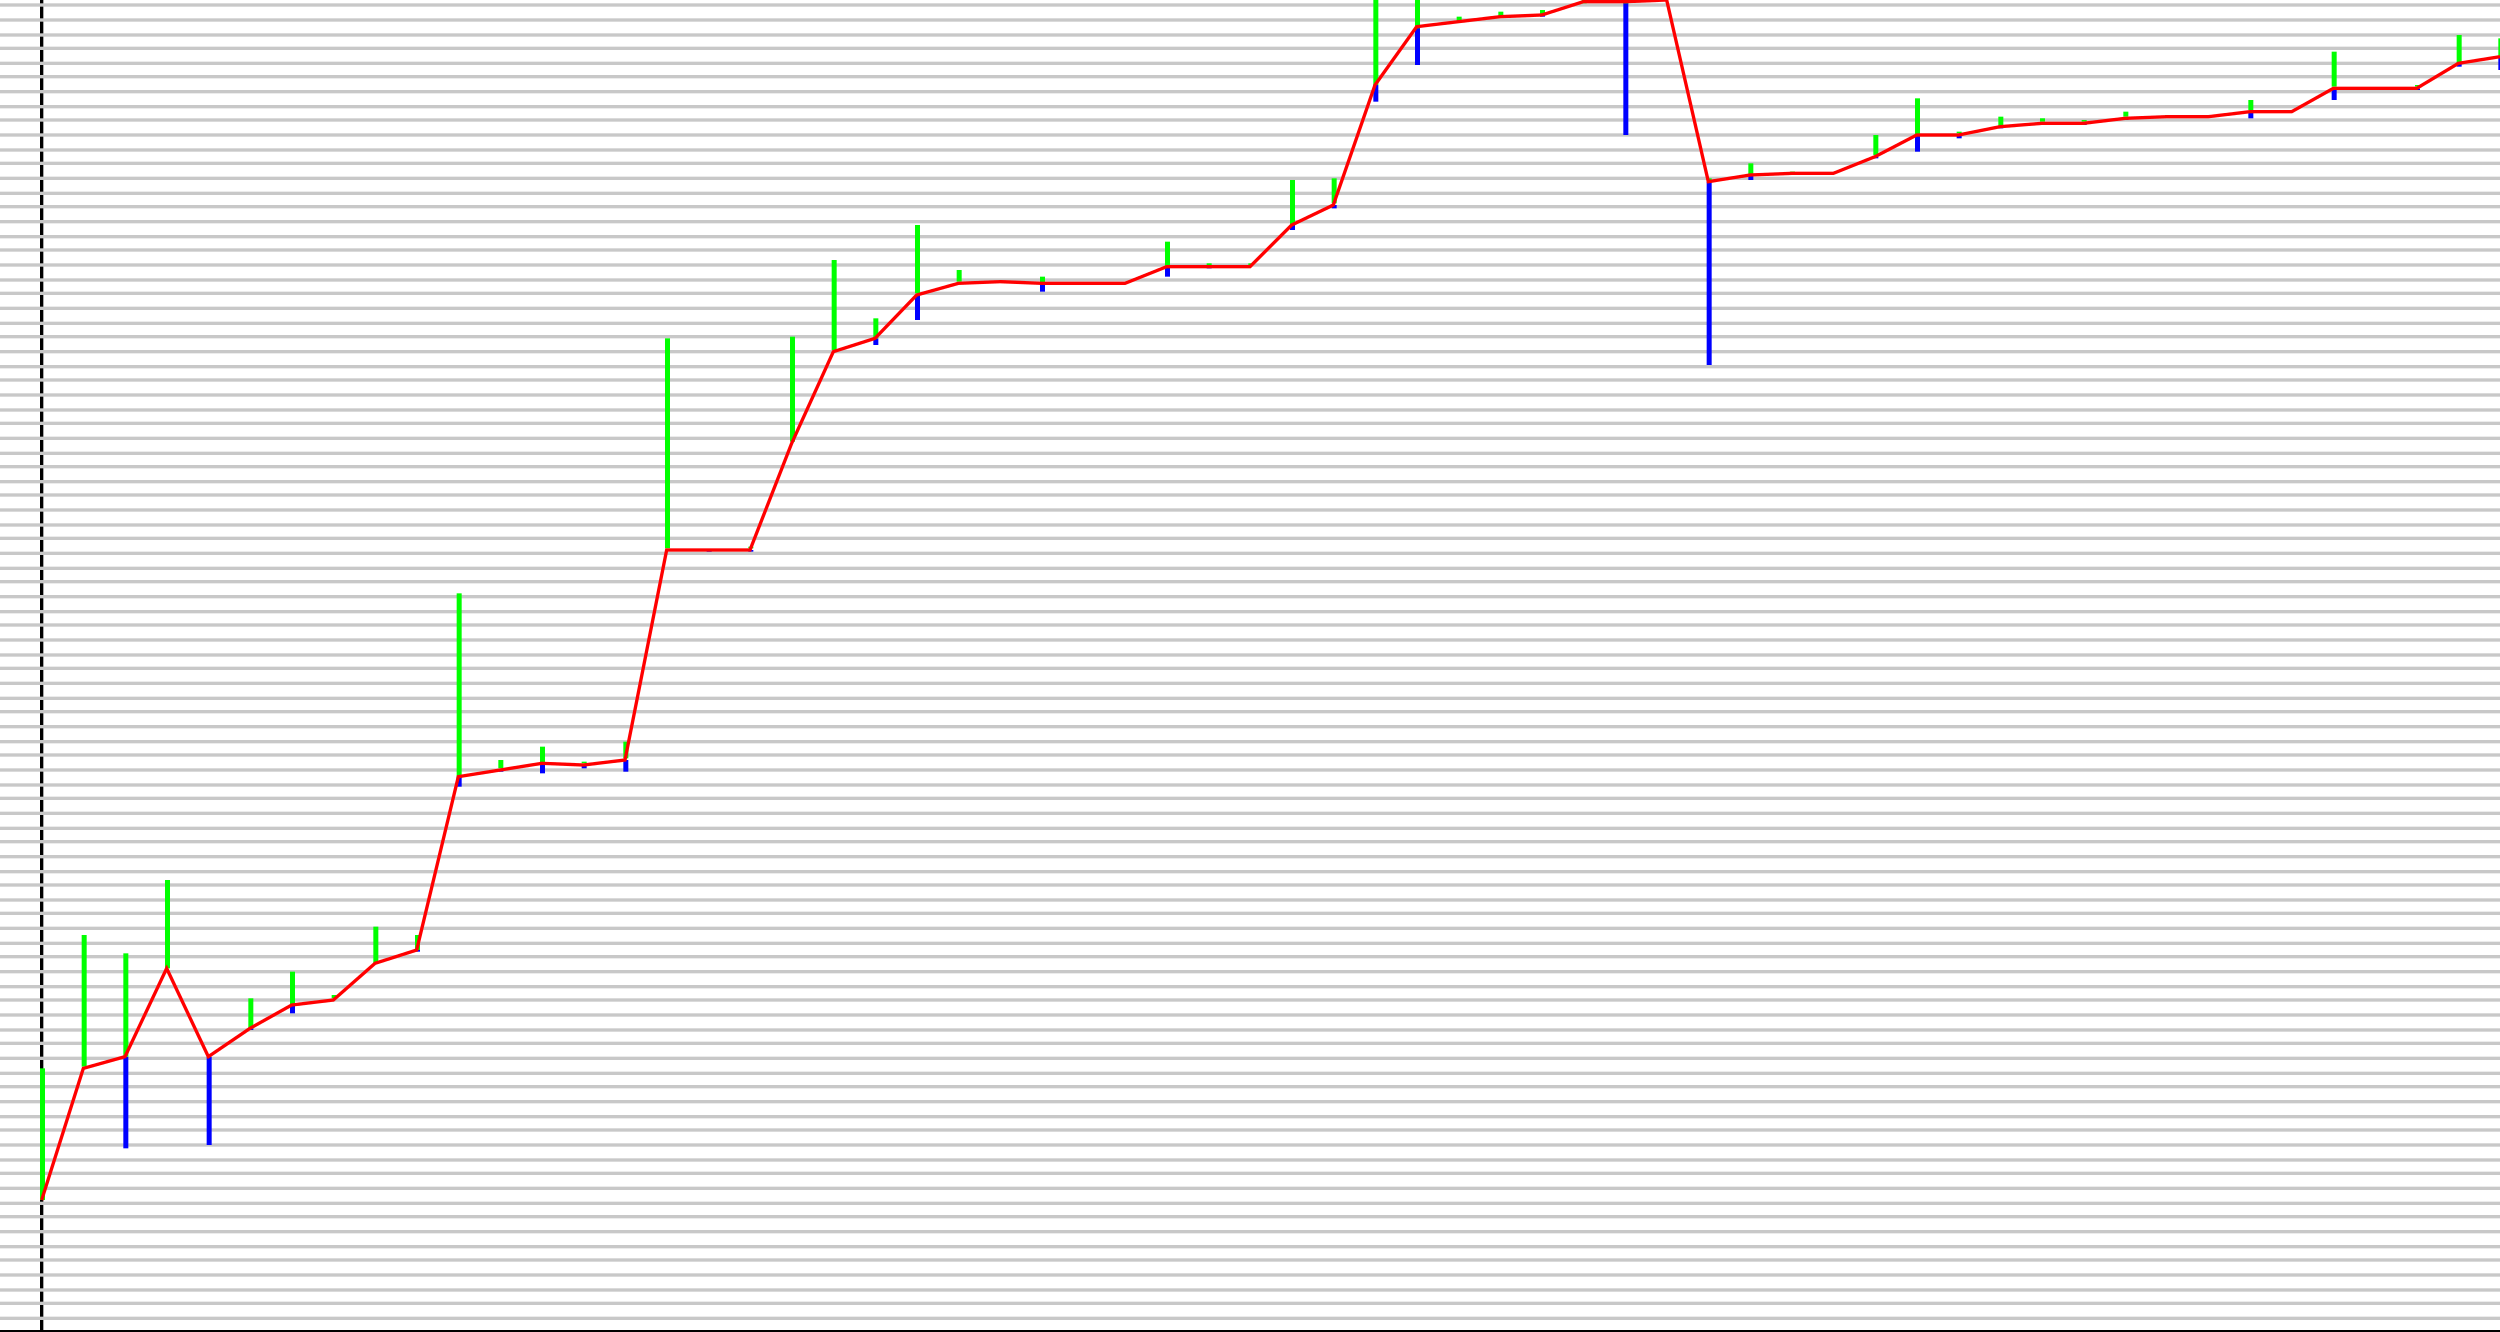
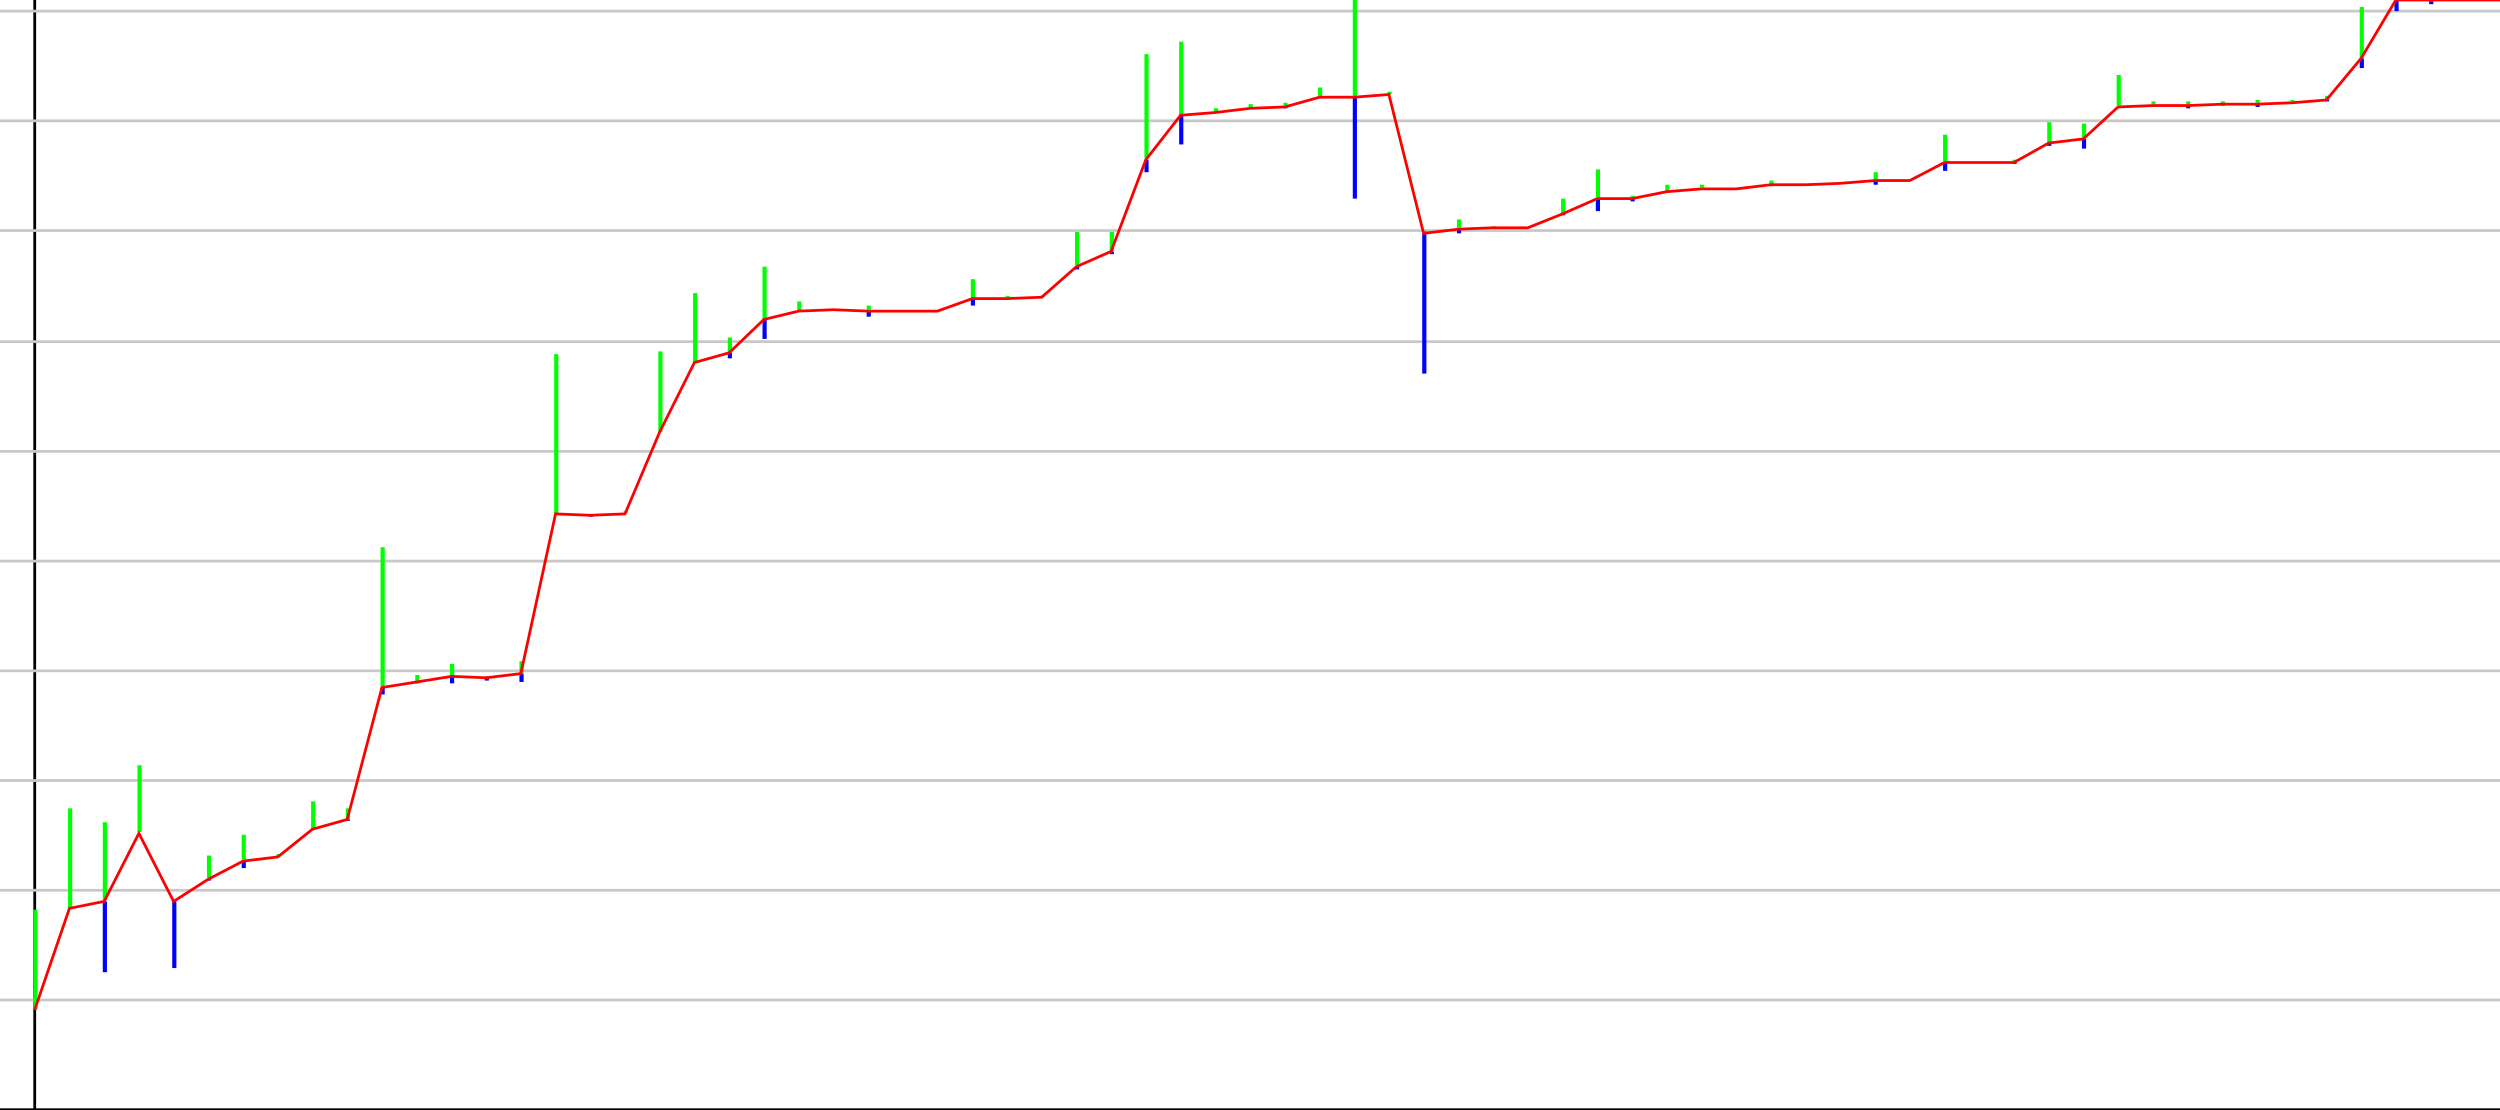
- <svg xmlns="http://www.w3.org/2000/svg" preserveAspectRatio="none" width="100%" height="100%" viewBox="0 0 1500 799" version="1.1">
+ <svg xmlns="http://www.w3.org/2000/svg" preserveAspectRatio="none" width="100%" height="100%" viewBox="0 0 1800 799" version="1.1">
  <style>rect.o{opacity:0}rect.o:hover{opacity:0.2}.a{fill:none;stroke:black;stroke-width:2}</style>
-   <polyline points="0,799 1525,799" class="a" />
+   <polyline points="0,799 1825,799" class="a" />
  <polyline points="25,0 25,824" class="a" />
-   <polyline points="0,791 1525,791" class="a" style="stroke:rgb(200,200,200)" />
-   <polyline points="0,782 1525,782" class="a" style="stroke:rgb(200,200,200)" />
-   <polyline points="0,774 1525,774" class="a" style="stroke:rgb(200,200,200)" />
-   <polyline points="0,765 1525,765" class="a" style="stroke:rgb(200,200,200)" />
-   <polyline points="0,756 1525,756" class="a" style="stroke:rgb(200,200,200)" />
-   <polyline points="0,748 1525,748" class="a" style="stroke:rgb(200,200,200)" />
-   <polyline points="0,739 1525,739" class="a" style="stroke:rgb(200,200,200)" />
-   <polyline points="0,730 1525,730" class="a" style="stroke:rgb(200,200,200)" />
-   <polyline points="0,722 1525,722" class="a" style="stroke:rgb(200,200,200)" />
-   <polyline points="0,713 1525,713" class="a" style="stroke:rgb(200,200,200)" />
-   <polyline points="0,704 1525,704" class="a" style="stroke:rgb(200,200,200)" />
-   <polyline points="0,696 1525,696" class="a" style="stroke:rgb(200,200,200)" />
-   <polyline points="0,687 1525,687" class="a" style="stroke:rgb(200,200,200)" />
-   <polyline points="0,678 1525,678" class="a" style="stroke:rgb(200,200,200)" />
-   <polyline points="0,670 1525,670" class="a" style="stroke:rgb(200,200,200)" />
-   <polyline points="0,661 1525,661" class="a" style="stroke:rgb(200,200,200)" />
-   <polyline points="0,652 1525,652" class="a" style="stroke:rgb(200,200,200)" />
-   <polyline points="0,644 1525,644" class="a" style="stroke:rgb(200,200,200)" />
-   <polyline points="0,635 1525,635" class="a" style="stroke:rgb(200,200,200)" />
-   <polyline points="0,626 1525,626" class="a" style="stroke:rgb(200,200,200)" />
-   <polyline points="0,618 1525,618" class="a" style="stroke:rgb(200,200,200)" />
-   <polyline points="0,609 1525,609" class="a" style="stroke:rgb(200,200,200)" />
-   <polyline points="0,600 1525,600" class="a" style="stroke:rgb(200,200,200)" />
-   <polyline points="0,592 1525,592" class="a" style="stroke:rgb(200,200,200)" />
-   <polyline points="0,583 1525,583" class="a" style="stroke:rgb(200,200,200)" />
-   <polyline points="0,574 1525,574" class="a" style="stroke:rgb(200,200,200)" />
-   <polyline points="0,566 1525,566" class="a" style="stroke:rgb(200,200,200)" />
-   <polyline points="0,557 1525,557" class="a" style="stroke:rgb(200,200,200)" />
-   <polyline points="0,548 1525,548" class="a" style="stroke:rgb(200,200,200)" />
-   <polyline points="0,540 1525,540" class="a" style="stroke:rgb(200,200,200)" />
-   <polyline points="0,531 1525,531" class="a" style="stroke:rgb(200,200,200)" />
-   <polyline points="0,523 1525,523" class="a" style="stroke:rgb(200,200,200)" />
-   <polyline points="0,514 1525,514" class="a" style="stroke:rgb(200,200,200)" />
-   <polyline points="0,505 1525,505" class="a" style="stroke:rgb(200,200,200)" />
-   <polyline points="0,497 1525,497" class="a" style="stroke:rgb(200,200,200)" />
-   <polyline points="0,488 1525,488" class="a" style="stroke:rgb(200,200,200)" />
-   <polyline points="0,479 1525,479" class="a" style="stroke:rgb(200,200,200)" />
-   <polyline points="0,471 1525,471" class="a" style="stroke:rgb(200,200,200)" />
-   <polyline points="0,462 1525,462" class="a" style="stroke:rgb(200,200,200)" />
-   <polyline points="0,453 1525,453" class="a" style="stroke:rgb(200,200,200)" />
-   <polyline points="0,445 1525,445" class="a" style="stroke:rgb(200,200,200)" />
-   <polyline points="0,436 1525,436" class="a" style="stroke:rgb(200,200,200)" />
-   <polyline points="0,427 1525,427" class="a" style="stroke:rgb(200,200,200)" />
-   <polyline points="0,419 1525,419" class="a" style="stroke:rgb(200,200,200)" />
-   <polyline points="0,410 1525,410" class="a" style="stroke:rgb(200,200,200)" />
-   <polyline points="0,401 1525,401" class="a" style="stroke:rgb(200,200,200)" />
-   <polyline points="0,393 1525,393" class="a" style="stroke:rgb(200,200,200)" />
-   <polyline points="0,384 1525,384" class="a" style="stroke:rgb(200,200,200)" />
-   <polyline points="0,375 1525,375" class="a" style="stroke:rgb(200,200,200)" />
-   <polyline points="0,367 1525,367" class="a" style="stroke:rgb(200,200,200)" />
-   <polyline points="0,358 1525,358" class="a" style="stroke:rgb(200,200,200)" />
-   <polyline points="0,349 1525,349" class="a" style="stroke:rgb(200,200,200)" />
-   <polyline points="0,341 1525,341" class="a" style="stroke:rgb(200,200,200)" />
-   <polyline points="0,332 1525,332" class="a" style="stroke:rgb(200,200,200)" />
-   <polyline points="0,323 1525,323" class="a" style="stroke:rgb(200,200,200)" />
-   <polyline points="0,315 1525,315" class="a" style="stroke:rgb(200,200,200)" />
-   <polyline points="0,306 1525,306" class="a" style="stroke:rgb(200,200,200)" />
-   <polyline points="0,297 1525,297" class="a" style="stroke:rgb(200,200,200)" />
-   <polyline points="0,289 1525,289" class="a" style="stroke:rgb(200,200,200)" />
-   <polyline points="0,280 1525,280" class="a" style="stroke:rgb(200,200,200)" />
-   <polyline points="0,272 1525,272" class="a" style="stroke:rgb(200,200,200)" />
-   <polyline points="0,263 1525,263" class="a" style="stroke:rgb(200,200,200)" />
-   <polyline points="0,254 1525,254" class="a" style="stroke:rgb(200,200,200)" />
-   <polyline points="0,246 1525,246" class="a" style="stroke:rgb(200,200,200)" />
-   <polyline points="0,237 1525,237" class="a" style="stroke:rgb(200,200,200)" />
-   <polyline points="0,228 1525,228" class="a" style="stroke:rgb(200,200,200)" />
-   <polyline points="0,220 1525,220" class="a" style="stroke:rgb(200,200,200)" />
-   <polyline points="0,211 1525,211" class="a" style="stroke:rgb(200,200,200)" />
-   <polyline points="0,202 1525,202" class="a" style="stroke:rgb(200,200,200)" />
-   <polyline points="0,194 1525,194" class="a" style="stroke:rgb(200,200,200)" />
-   <polyline points="0,185 1525,185" class="a" style="stroke:rgb(200,200,200)" />
-   <polyline points="0,176 1525,176" class="a" style="stroke:rgb(200,200,200)" />
-   <polyline points="0,168 1525,168" class="a" style="stroke:rgb(200,200,200)" />
-   <polyline points="0,159 1525,159" class="a" style="stroke:rgb(200,200,200)" />
-   <polyline points="0,150 1525,150" class="a" style="stroke:rgb(200,200,200)" />
-   <polyline points="0,142 1525,142" class="a" style="stroke:rgb(200,200,200)" />
-   <polyline points="0,133 1525,133" class="a" style="stroke:rgb(200,200,200)" />
-   <polyline points="0,124 1525,124" class="a" style="stroke:rgb(200,200,200)" />
-   <polyline points="0,116 1525,116" class="a" style="stroke:rgb(200,200,200)" />
-   <polyline points="0,107 1525,107" class="a" style="stroke:rgb(200,200,200)" />
-   <polyline points="0,98 1525,98" class="a" style="stroke:rgb(200,200,200)" />
-   <polyline points="0,90 1525,90" class="a" style="stroke:rgb(200,200,200)" />
-   <polyline points="0,81 1525,81" class="a" style="stroke:rgb(200,200,200)" />
-   <polyline points="0,72 1525,72" class="a" style="stroke:rgb(200,200,200)" />
-   <polyline points="0,64 1525,64" class="a" style="stroke:rgb(200,200,200)" />
-   <polyline points="0,55 1525,55" class="a" style="stroke:rgb(200,200,200)" />
-   <polyline points="0,46 1525,46" class="a" style="stroke:rgb(200,200,200)" />
-   <polyline points="0,38 1525,38" class="a" style="stroke:rgb(200,200,200)" />
-   <polyline points="0,29 1525,29" class="a" style="stroke:rgb(200,200,200)" />
-   <polyline points="0,21 1525,21" class="a" style="stroke:rgb(200,200,200)" />
-   <polyline points="0,12 1525,12" class="a" style="stroke:rgb(200,200,200)" />
-   <polyline points="0,3 1525,3" class="a" style="stroke:rgb(200,200,200)" />
-   <rect x="24" y="720" width="3" height="0" style="fill:rgb(0,0,255)" />
-   <rect x="24" y="641" width="3" height="79" style="fill:rgb(0,255,0)" />
+   <polyline points="0,720 1825,720" class="a" style="stroke:rgb(200,200,200)" />
+   <polyline points="0,641 1825,641" class="a" style="stroke:rgb(200,200,200)" />
+   <polyline points="0,562 1825,562" class="a" style="stroke:rgb(200,200,200)" />
+   <polyline points="0,483 1825,483" class="a" style="stroke:rgb(200,200,200)" />
+   <polyline points="0,404 1825,404" class="a" style="stroke:rgb(200,200,200)" />
+   <polyline points="0,325 1825,325" class="a" style="stroke:rgb(200,200,200)" />
+   <polyline points="0,246 1825,246" class="a" style="stroke:rgb(200,200,200)" />
+   <polyline points="0,166 1825,166" class="a" style="stroke:rgb(200,200,200)" />
+   <polyline points="0,87 1825,87" class="a" style="stroke:rgb(200,200,200)" />
+   <polyline points="0,8 1825,8" class="a" style="stroke:rgb(200,200,200)" />
+   <rect x="24" y="727" width="3" height="0" style="fill:rgb(0,0,255)" />
+   <rect x="24" y="655" width="3" height="72" style="fill:rgb(0,255,0)" />
  <rect x="13" y="0" width="25" height="799" style="" title="2013-07-27 21:25:13      915  +915    -0   first commit" class="o" />
-   <rect x="49" y="641" width="3" height="0" style="fill:rgb(0,0,255)" />
-   <rect x="49" y="561" width="3" height="79" style="fill:rgb(0,255,0)" />
+   <rect x="49" y="654" width="3" height="0" style="fill:rgb(0,0,255)" />
+   <rect x="49" y="582" width="3" height="72" style="fill:rgb(0,255,0)" />
  <rect x="38" y="0" width="25" height="799" style="" title="2013-07-27 21:26:06     1834  +919    -0   naming convention" class="o" />
-   <rect x="74" y="634" width="3" height="55" style="fill:rgb(0,0,255)" />
-   <rect x="74" y="572" width="3" height="62" style="fill:rgb(0,255,0)" />
+   <rect x="74" y="649" width="3" height="51" style="fill:rgb(0,0,255)" />
+   <rect x="74" y="592" width="3" height="56" style="fill:rgb(0,255,0)" />
  <rect x="63" y="0" width="25" height="799" style="" title="2013-07-31 02:51:59     1907  +719  -646   WIP: Naming editor" class="o" />
-   <rect x="99" y="581" width="3" height="0" style="fill:rgb(0,0,255)" />
-   <rect x="99" y="528" width="3" height="53" style="fill:rgb(0,255,0)" />
+   <rect x="99" y="600" width="3" height="0" style="fill:rgb(0,0,255)" />
+   <rect x="99" y="551" width="3" height="48" style="fill:rgb(0,255,0)" />
  <rect x="88" y="0" width="25" height="799" style="" title="2013-07-31 02:51:59     2523  +616    -0   WIP: Naming editor" class="o" />
-   <rect x="124" y="634" width="3" height="53" style="fill:rgb(0,0,255)" />
-   <rect x="124" y="634" width="3" height="0" style="fill:rgb(0,255,0)" />
+   <rect x="124" y="649" width="3" height="48" style="fill:rgb(0,0,255)" />
+   <rect x="124" y="649" width="3" height="0" style="fill:rgb(0,255,0)" />
  <rect x="113" y="0" width="25" height="799" style="" title="2013-07-31 03:02:19     1907    +0  -616   moved to riglab.naming" class="o" />
-   <rect x="149" y="617" width="3" height="1" style="fill:rgb(0,0,255)" />
-   <rect x="149" y="599" width="3" height="18" style="fill:rgb(0,255,0)" />
+   <rect x="149" y="633" width="3" height="1" style="fill:rgb(0,0,255)" />
+   <rect x="149" y="616" width="3" height="16" style="fill:rgb(0,255,0)" />
  <rect x="138" y="0" width="25" height="799" style="" title="2013-08-01 01:47:45     2103  +210   -14   WIP: save/load naming editor" class="o" />
-   <rect x="174" y="603" width="3" height="5" style="fill:rgb(0,0,255)" />
-   <rect x="174" y="583" width="3" height="20" style="fill:rgb(0,255,0)" />
+   <rect x="174" y="620" width="3" height="5" style="fill:rgb(0,0,255)" />
+   <rect x="174" y="601" width="3" height="18" style="fill:rgb(0,255,0)" />
  <rect x="163" y="0" width="25" height="799" style="" title="2013-08-02 14:00:45     2271  +232   -64   naming editor gui properly working" class="o" />
-   <rect x="199" y="600" width="3" height="0" style="fill:rgb(0,0,255)" />
-   <rect x="199" y="597" width="3" height="2" style="fill:rgb(0,255,0)" />
+   <rect x="199" y="617" width="3" height="0" style="fill:rgb(0,0,255)" />
+   <rect x="199" y="615" width="3" height="2" style="fill:rgb(0,255,0)" />
  <rect x="188" y="0" width="25" height="799" style="" title="2013-08-02 16:31:41     2302   +33    -2   project goals added" class="o" />
-   <rect x="224" y="578" width="3" height="0" style="fill:rgb(0,0,255)" />
-   <rect x="224" y="556" width="3" height="22" style="fill:rgb(0,255,0)" />
+   <rect x="224" y="597" width="3" height="0" style="fill:rgb(0,0,255)" />
+   <rect x="224" y="577" width="3" height="20" style="fill:rgb(0,255,0)" />
  <rect x="213" y="0" width="25" height="799" style="" title="2013-08-06 00:00:53     2557  +255    -0   SOLVERS: fk refactor" class="o" />
-   <rect x="249" y="570" width="3" height="1" style="fill:rgb(0,0,255)" />
-   <rect x="249" y="561" width="3" height="9" style="fill:rgb(0,255,0)" />
+   <rect x="249" y="590" width="3" height="1" style="fill:rgb(0,0,255)" />
+   <rect x="249" y="582" width="3" height="8" style="fill:rgb(0,255,0)" />
  <rect x="238" y="0" width="25" height="799" style="" title="2013-08-06 12:35:03     2646  +107   -18   SOLVERS: ik refactor" class="o" />
-   <rect x="274" y="466" width="3" height="6" style="fill:rgb(0,0,255)" />
-   <rect x="274" y="356" width="3" height="110" style="fill:rgb(0,255,0)" />
+   <rect x="274" y="495" width="3" height="5" style="fill:rgb(0,0,255)" />
+   <rect x="274" y="394" width="3" height="100" style="fill:rgb(0,255,0)" />
  <rect x="263" y="0" width="25" height="799" style="" title="2013-08-09 01:20:19     3851 +1276   -71   bonetools added" class="o" />
-   <rect x="299" y="462" width="3" height="1" style="fill:rgb(0,0,255)" />
-   <rect x="299" y="456" width="3" height="5" style="fill:rgb(0,255,0)" />
+   <rect x="299" y="491" width="3" height="1" style="fill:rgb(0,0,255)" />
+   <rect x="299" y="486" width="3" height="5" style="fill:rgb(0,255,0)" />
  <rect x="288" y="0" width="25" height="799" style="" title="2013-08-09 01:20:58     3901   +67   -17   SOLVERS: IK, FK cleanup" class="o" />
-   <rect x="324" y="458" width="3" height="6" style="fill:rgb(0,0,255)" />
-   <rect x="324" y="448" width="3" height="10" style="fill:rgb(0,255,0)" />
+   <rect x="324" y="487" width="3" height="5" style="fill:rgb(0,0,255)" />
+   <rect x="324" y="478" width="3" height="9" style="fill:rgb(0,255,0)" />
  <rect x="313" y="0" width="25" height="799" style="" title="2013-08-10 23:10:04     3944  +116   -73   SOLVERS: transform + lengths from curve" class="o" />
-   <rect x="349" y="459" width="3" height="2" style="fill:rgb(0,0,255)" />
-   <rect x="349" y="457" width="3" height="1" style="fill:rgb(0,255,0)" />
+   <rect x="349" y="488" width="3" height="2" style="fill:rgb(0,0,255)" />
+   <rect x="349" y="487" width="3" height="1" style="fill:rgb(0,255,0)" />
  <rect x="338" y="0" width="25" height="799" style="" title="2013-08-11 00:54:42     3934   +18   -28   SOLVER: reversed connection automagically handled" class="o" />
-   <rect x="374" y="456" width="3" height="7" style="fill:rgb(0,0,255)" />
-   <rect x="374" y="445" width="3" height="10" style="fill:rgb(0,255,0)" />
+   <rect x="374" y="485" width="3" height="6" style="fill:rgb(0,0,255)" />
+   <rect x="374" y="476" width="3" height="9" style="fill:rgb(0,255,0)" />
  <rect x="363" y="0" width="25" height="799" style="" title="2013-08-12 13:57:22     3972  +122   -84   SOLVERS: snap" class="o" />
-   <rect x="399" y="330" width="3" height="0" style="fill:rgb(0,0,255)" />
-   <rect x="399" y="203" width="3" height="126" style="fill:rgb(0,255,0)" />
+   <rect x="399" y="370" width="3" height="0" style="fill:rgb(0,0,255)" />
+   <rect x="399" y="255" width="3" height="115" style="fill:rgb(0,255,0)" />
  <rect x="388" y="0" width="25" height="799" style="" title="2013-09-18 00:58:06     5427 +1460    -5   WIP: splineIK refactoring" class="o" />
-   <rect x="424" y="330" width="3" height="1" style="fill:rgb(0,0,255)" />
-   <rect x="424" y="330" width="3" height="0" style="fill:rgb(0,255,0)" />
+   <rect x="424" y="371" width="3" height="1" style="fill:rgb(0,0,255)" />
+   <rect x="424" y="370" width="3" height="0" style="fill:rgb(0,255,0)" />
  <rect x="413" y="0" width="25" height="799" style="" title="2013-10-02 19:50:22     5420    +6   -13   project goals updated + splineik refactoring (wip)" class="o" />
-   <rect x="449" y="330" width="3" height="1" style="fill:rgb(0,0,255)" />
-   <rect x="449" y="328" width="3" height="1" style="fill:rgb(0,255,0)" />
+   <rect x="449" y="370" width="3" height="0" style="fill:rgb(0,0,255)" />
+   <rect x="449" y="368" width="3" height="1" style="fill:rgb(0,255,0)" />
  <rect x="438" y="0" width="25" height="799" style="" title="2013-11-22 00:26:12     5430   +22   -12   project goals" class="o" />
-   <rect x="474" y="266" width="3" height="0" style="fill:rgb(0,0,255)" />
-   <rect x="474" y="202" width="3" height="63" style="fill:rgb(0,255,0)" />
+   <rect x="474" y="311" width="3" height="0" style="fill:rgb(0,0,255)" />
+   <rect x="474" y="253" width="3" height="58" style="fill:rgb(0,255,0)" />
  <rect x="463" y="0" width="25" height="799" style="" title="2013-11-22 00:26:45     6168  +738    -0   pose reader draft" class="o" />
-   <rect x="499" y="211" width="3" height="0" style="fill:rgb(0,0,255)" />
-   <rect x="499" y="156" width="3" height="54" style="fill:rgb(0,255,0)" />
+   <rect x="499" y="261" width="3" height="0" style="fill:rgb(0,0,255)" />
+   <rect x="499" y="211" width="3" height="50" style="fill:rgb(0,255,0)" />
  <rect x="488" y="0" width="25" height="799" style="" title="2013-11-22 00:27:30     6802  +634    -0   rig/solvers gui manager 1" class="o" />
-   <rect x="524" y="203" width="3" height="4" style="fill:rgb(0,0,255)" />
-   <rect x="524" y="191" width="3" height="12" style="fill:rgb(0,255,0)" />
+   <rect x="524" y="254" width="3" height="4" style="fill:rgb(0,0,255)" />
+   <rect x="524" y="243" width="3" height="11" style="fill:rgb(0,255,0)" />
  <rect x="513" y="0" width="25" height="799" style="" title="2013-11-24 23:47:44     6891  +140   -51   rig/solvers gui manager 2" class="o" />
-   <rect x="549" y="177" width="3" height="15" style="fill:rgb(0,0,255)" />
-   <rect x="549" y="135" width="3" height="41" style="fill:rgb(0,255,0)" />
+   <rect x="549" y="230" width="3" height="14" style="fill:rgb(0,0,255)" />
+   <rect x="549" y="192" width="3" height="38" style="fill:rgb(0,255,0)" />
  <rect x="538" y="0" width="25" height="799" style="" title="2013-12-16 15:15:56     7195  +485  -181   multiposes+groups+solvers kinda working" class="o" />
-   <rect x="574" y="170" width="3" height="0" style="fill:rgb(0,0,255)" />
-   <rect x="574" y="162" width="3" height="7" style="fill:rgb(0,255,0)" />
+   <rect x="574" y="224" width="3" height="0" style="fill:rgb(0,0,255)" />
+   <rect x="574" y="217" width="3" height="7" style="fill:rgb(0,255,0)" />
  <rect x="563" y="0" width="25" height="799" style="" title="2013-12-16 18:55:00     7277   +89    -7   select skeleton and manipulators by group" class="o" />
-   <rect x="599" y="169" width="3" height="0" style="fill:rgb(0,0,255)" />
-   <rect x="599" y="168" width="3" height="0" style="fill:rgb(0,255,0)" />
+   <rect x="599" y="223" width="3" height="0" style="fill:rgb(0,0,255)" />
+   <rect x="599" y="222" width="3" height="0" style="fill:rgb(0,255,0)" />
  <rect x="588" y="0" width="25" height="799" style="" title="2013-12-16 19:23:55     7286   +10    -1   Filter right click menu using context" class="o" />
-   <rect x="624" y="170" width="3" height="5" style="fill:rgb(0,0,255)" />
-   <rect x="624" y="166" width="3" height="4" style="fill:rgb(0,255,0)" />
+   <rect x="624" y="224" width="3" height="4" style="fill:rgb(0,0,255)" />
+   <rect x="624" y="220" width="3" height="3" style="fill:rgb(0,255,0)" />
  <rect x="613" y="0" width="25" height="799" style="" title="2013-12-16 21:25:47     7272   +49   -63   Clean up" class="o" />
-   <rect x="649" y="170" width="3" height="0" style="fill:rgb(0,0,255)" />
-   <rect x="649" y="169" width="3" height="0" style="fill:rgb(0,255,0)" />
+   <rect x="649" y="224" width="3" height="0" style="fill:rgb(0,0,255)" />
+   <rect x="649" y="223" width="3" height="0" style="fill:rgb(0,255,0)" />
  <rect x="638" y="0" width="25" height="799" style="" title="2013-12-20 11:01:58     7273    +7    -6   clean up 2" class="o" />
-   <rect x="674" y="170" width="3" height="0" style="fill:rgb(0,0,255)" />
-   <rect x="674" y="169" width="3" height="0" style="fill:rgb(0,255,0)" />
+   <rect x="674" y="224" width="3" height="0" style="fill:rgb(0,0,255)" />
+   <rect x="674" y="224" width="3" height="0" style="fill:rgb(0,255,0)" />
  <rect x="663" y="0" width="25" height="799" style="" title="2013-12-20 11:39:40     7274    +5    -4   BUGFIX: bonetools.deep" class="o" />
-   <rect x="699" y="160" width="3" height="6" style="fill:rgb(0,0,255)" />
-   <rect x="699" y="145" width="3" height="15" style="fill:rgb(0,255,0)" />
+   <rect x="699" y="215" width="3" height="5" style="fill:rgb(0,0,255)" />
+   <rect x="699" y="201" width="3" height="14" style="fill:rgb(0,255,0)" />
  <rect x="688" y="0" width="25" height="799" style="" title="2014-01-13 19:06:22     7383  +182   -73   manipulators GUI" class="o" />
-   <rect x="724" y="160" width="3" height="1" style="fill:rgb(0,0,255)" />
-   <rect x="724" y="158" width="3" height="2" style="fill:rgb(0,255,0)" />
+   <rect x="724" y="215" width="3" height="1" style="fill:rgb(0,0,255)" />
+   <rect x="724" y="213" width="3" height="1" style="fill:rgb(0,255,0)" />
  <rect x="713" y="0" width="25" height="799" style="" title="2014-01-13 19:46:26     7386   +25   -22   solvers' cache added" class="o" />
-   <rect x="749" y="160" width="3" height="0" style="fill:rgb(0,0,255)" />
-   <rect x="749" y="158" width="3" height="1" style="fill:rgb(0,255,0)" />
+   <rect x="749" y="214" width="3" height="0" style="fill:rgb(0,0,255)" />
+   <rect x="749" y="213" width="3" height="1" style="fill:rgb(0,255,0)" />
  <rect x="738" y="0" width="25" height="799" style="" title="2014-01-13 20:51:56     7394   +16    -8   manipulators cache" class="o" />
-   <rect x="774" y="135" width="3" height="3" style="fill:rgb(0,0,255)" />
-   <rect x="774" y="108" width="3" height="27" style="fill:rgb(0,255,0)" />
+   <rect x="774" y="192" width="3" height="2" style="fill:rgb(0,0,255)" />
+   <rect x="774" y="167" width="3" height="24" style="fill:rgb(0,255,0)" />
  <rect x="763" y="0" width="25" height="799" style="" title="2014-01-15 01:00:51     7672  +315   -37   manipulators signals" class="o" />
-   <rect x="799" y="123" width="3" height="2" style="fill:rgb(0,0,255)" />
-   <rect x="799" y="107" width="3" height="15" style="fill:rgb(0,255,0)" />
+   <rect x="799" y="181" width="3" height="2" style="fill:rgb(0,0,255)" />
+   <rect x="799" y="167" width="3" height="14" style="fill:rgb(0,255,0)" />
  <rect x="788" y="0" width="25" height="799" style="" title="2014-01-16 01:18:57     7818  +178   -32   solver's name" class="o" />
-   <rect x="824" y="51" width="3" height="10" style="fill:rgb(0,0,255)" />
-   <rect x="824" y="-31" width="3" height="82" style="fill:rgb(0,255,0)" />
+   <rect x="824" y="115" width="3" height="9" style="fill:rgb(0,0,255)" />
+   <rect x="824" y="39" width="3" height="75" style="fill:rgb(0,255,0)" />
  <rect x="813" y="0" width="25" height="799" style="" title="2014-01-16 21:19:16     8651  +958  -125   bonetools -&gt; utils" class="o" />
-   <rect x="849" y="16" width="3" height="23" style="fill:rgb(0,0,255)" />
-   <rect x="849" y="-41" width="3" height="58" style="fill:rgb(0,255,0)" />
+   <rect x="849" y="83" width="3" height="21" style="fill:rgb(0,0,255)" />
+   <rect x="849" y="30" width="3" height="53" style="fill:rgb(0,255,0)" />
  <rect x="838" y="0" width="25" height="799" style="" title="2014-01-26 17:49:09     9056  +672  -267   shapes+color convention" class="o" />
-   <rect x="874" y="13" width="3" height="0" style="fill:rgb(0,0,255)" />
-   <rect x="874" y="10" width="3" height="3" style="fill:rgb(0,255,0)" />
+   <rect x="874" y="81" width="3" height="0" style="fill:rgb(0,0,255)" />
+   <rect x="874" y="78" width="3" height="2" style="fill:rgb(0,255,0)" />
  <rect x="863" y="0" width="25" height="799" style="" title="2014-01-26 22:03:32     9083   +36    -9   BUGFIX: roll value is now properly determined" class="o" />
-   <rect x="899" y="10" width="3" height="0" style="fill:rgb(0,0,255)" />
-   <rect x="899" y="7" width="3" height="3" style="fill:rgb(0,255,0)" />
+   <rect x="899" y="78" width="3" height="0" style="fill:rgb(0,0,255)" />
+   <rect x="899" y="75" width="3" height="2" style="fill:rgb(0,255,0)" />
  <rect x="888" y="0" width="25" height="799" style="" title="2014-01-26 22:04:50     9117   +35    -1   project history updated" class="o" />
-   <rect x="924" y="9" width="3" height="1" style="fill:rgb(0,0,255)" />
-   <rect x="924" y="6" width="3" height="3" style="fill:rgb(0,255,0)" />
+   <rect x="924" y="77" width="3" height="1" style="fill:rgb(0,0,255)" />
+   <rect x="924" y="74" width="3" height="2" style="fill:rgb(0,255,0)" />
  <rect x="913" y="0" width="25" height="799" style="" title="2014-01-27 11:01:13     9134   +36   -19   single bone fk suppport" class="o" />
-   <rect x="949" y="1" width="3" height="0" style="fill:rgb(0,0,255)" />
-   <rect x="949" y="-6" width="3" height="8" style="fill:rgb(0,255,0)" />
+   <rect x="949" y="70" width="3" height="0" style="fill:rgb(0,0,255)" />
+   <rect x="949" y="63" width="3" height="7" style="fill:rgb(0,255,0)" />
  <rect x="938" y="0" width="25" height="799" style="" title="2014-01-27 13:31:29     9220   +93    -7   Joint utils as commands" class="o" />
-   <rect x="974" y="1" width="3" height="80" style="fill:rgb(0,0,255)" />
-   <rect x="974" y="-78" width="3" height="80" style="fill:rgb(0,255,0)" />
+   <rect x="974" y="70" width="3" height="73" style="fill:rgb(0,0,255)" />
+   <rect x="974" y="-3" width="3" height="73" style="fill:rgb(0,255,0)" />
  <rect x="963" y="0" width="25" height="799" style="" title="2014-01-27 22:55:02     9220  +929  -929   manager -&gt; editor" class="o" />
-   <rect x="999" y="0" width="3" height="0" style="fill:rgb(0,0,255)" />
-   <rect x="999" y="-2" width="3" height="2" style="fill:rgb(0,255,0)" />
+   <rect x="999" y="68" width="3" height="0" style="fill:rgb(0,0,255)" />
+   <rect x="999" y="66" width="3" height="2" style="fill:rgb(0,255,0)" />
  <rect x="988" y="0" width="25" height="799" style="" title="2014-01-27 22:55:43     9243   +27    -4   orthogonalize utility" class="o" />
-   <rect x="1024" y="109" width="3" height="110" style="fill:rgb(0,0,255)" />
-   <rect x="1024" y="107" width="3" height="1" style="fill:rgb(0,255,0)" />
+   <rect x="1024" y="168" width="3" height="101" style="fill:rgb(0,0,255)" />
+   <rect x="1024" y="166" width="3" height="1" style="fill:rgb(0,255,0)" />
  <rect x="1013" y="0" width="25" height="799" style="" title="2014-01-28 15:17:53     7983   +21 -1281   naming module as dependency" class="o" />
-   <rect x="1049" y="105" width="3" height="3" style="fill:rgb(0,0,255)" />
-   <rect x="1049" y="98" width="3" height="7" style="fill:rgb(0,255,0)" />
+   <rect x="1049" y="165" width="3" height="3" style="fill:rgb(0,0,255)" />
+   <rect x="1049" y="158" width="3" height="6" style="fill:rgb(0,255,0)" />
  <rect x="1038" y="0" width="25" height="799" style="" title="2014-01-29 01:15:45     8024   +82   -41   BUGFIX: snap should be compatible with custom spaces" class="o" />
-   <rect x="1074" y="104" width="3" height="0" style="fill:rgb(0,0,255)" />
-   <rect x="1074" y="103" width="3" height="1" style="fill:rgb(0,255,0)" />
+   <rect x="1074" y="164" width="3" height="0" style="fill:rgb(0,0,255)" />
+   <rect x="1074" y="163" width="3" height="1" style="fill:rgb(0,255,0)" />
  <rect x="1063" y="0" width="25" height="799" style="" title="2014-01-29 13:31:19     8035   +15    -4   BUGFIX: preserve skeleton's pose from disabled solvers" class="o" />
-   <rect x="1099" y="104" width="3" height="0" style="fill:rgb(0,0,255)" />
-   <rect x="1099" y="104" width="3" height="0" style="fill:rgb(0,255,0)" />
+   <rect x="1099" y="164" width="3" height="0" style="fill:rgb(0,0,255)" />
+   <rect x="1099" y="164" width="3" height="0" style="fill:rgb(0,255,0)" />
  <rect x="1088" y="0" width="25" height="799" style="" title="2014-01-29 17:56:51     8035    +2    -2   BUGFIX: side on manipulators name" class="o" />
-   <rect x="1124" y="94" width="3" height="1" style="fill:rgb(0,0,255)" />
-   <rect x="1124" y="81" width="3" height="12" style="fill:rgb(0,255,0)" />
+   <rect x="1124" y="154" width="3" height="1" style="fill:rgb(0,0,255)" />
+   <rect x="1124" y="143" width="3" height="11" style="fill:rgb(0,255,0)" />
  <rect x="1113" y="0" width="25" height="799" style="" title="2014-01-29 23:11:21     8154  +142   -23   group_data (templates) and mapping gui" class="o" />
-   <rect x="1149" y="81" width="3" height="10" style="fill:rgb(0,0,255)" />
-   <rect x="1149" y="59" width="3" height="22" style="fill:rgb(0,255,0)" />
+   <rect x="1149" y="143" width="3" height="9" style="fill:rgb(0,0,255)" />
+   <rect x="1149" y="122" width="3" height="20" style="fill:rgb(0,255,0)" />
  <rect x="1138" y="0" width="25" height="799" style="" title="2014-01-30 03:21:52     8299  +262  -117   License GPL3" class="o" />
-   <rect x="1174" y="81" width="3" height="2" style="fill:rgb(0,0,255)" />
-   <rect x="1174" y="79" width="3" height="1" style="fill:rgb(0,255,0)" />
+   <rect x="1174" y="143" width="3" height="2" style="fill:rgb(0,0,255)" />
+   <rect x="1174" y="141" width="3" height="1" style="fill:rgb(0,255,0)" />
  <rect x="1163" y="0" width="25" height="799" style="" title="2014-01-30 17:25:59     8296   +23   -26   typo" class="o" />
-   <rect x="1199" y="76" width="3" height="1" style="fill:rgb(0,0,255)" />
-   <rect x="1199" y="70" width="3" height="6" style="fill:rgb(0,255,0)" />
+   <rect x="1199" y="138" width="3" height="0" style="fill:rgb(0,0,255)" />
+   <rect x="1199" y="133" width="3" height="5" style="fill:rgb(0,255,0)" />
  <rect x="1188" y="0" width="25" height="799" style="" title="2014-01-30 22:36:19     8356   +72   -12   template files (JSON based)" class="o" />
-   <rect x="1224" y="74" width="3" height="0" style="fill:rgb(0,0,255)" />
-   <rect x="1224" y="71" width="3" height="2" style="fill:rgb(0,255,0)" />
+   <rect x="1224" y="136" width="3" height="0" style="fill:rgb(0,0,255)" />
+   <rect x="1224" y="133" width="3" height="2" style="fill:rgb(0,255,0)" />
  <rect x="1213" y="0" width="25" height="799" style="" title="2014-01-31 19:59:16     8388   +32    -0   templates specs" class="o" />
-   <rect x="1249" y="74" width="3" height="1" style="fill:rgb(0,0,255)" />
-   <rect x="1249" y="72" width="3" height="1" style="fill:rgb(0,255,0)" />
+   <rect x="1249" y="136" width="3" height="0" style="fill:rgb(0,0,255)" />
+   <rect x="1249" y="135" width="3" height="0" style="fill:rgb(0,255,0)" />
  <rect x="1238" y="0" width="25" height="799" style="" title="2014-01-31 20:10:01     8388   +12   -12   template specs (reformatting)" class="o" />
-   <rect x="1274" y="71" width="3" height="1" style="fill:rgb(0,0,255)" />
-   <rect x="1274" y="67" width="3" height="3" style="fill:rgb(0,255,0)" />
+   <rect x="1274" y="133" width="3" height="1" style="fill:rgb(0,0,255)" />
+   <rect x="1274" y="130" width="3" height="3" style="fill:rgb(0,255,0)" />
  <rect x="1263" y="0" width="25" height="799" style="" title="2014-01-31 20:37:03     8418   +45   -15   Templates: solver + internal dependencies working" class="o" />
-   <rect x="1299" y="70" width="3" height="0" style="fill:rgb(0,0,255)" />
-   <rect x="1299" y="69" width="3" height="1" style="fill:rgb(0,255,0)" />
+   <rect x="1299" y="133" width="3" height="0" style="fill:rgb(0,0,255)" />
+   <rect x="1299" y="132" width="3" height="0" style="fill:rgb(0,255,0)" />
  <rect x="1288" y="0" width="25" height="799" style="" title="2014-01-31 20:56:27     8428   +12    -2   Templates: states working!" class="o" />
-   <rect x="1324" y="70" width="3" height="0" style="fill:rgb(0,0,255)" />
-   <rect x="1324" y="70" width="3" height="0" style="fill:rgb(0,255,0)" />
+   <rect x="1324" y="132" width="3" height="0" style="fill:rgb(0,0,255)" />
+   <rect x="1324" y="132" width="3" height="0" style="fill:rgb(0,255,0)" />
  <rect x="1313" y="0" width="25" height="799" style="" title="2014-01-31 21:00:45     8431    +3    -0   templates specs: include states" class="o" />
-   <rect x="1349" y="67" width="3" height="4" style="fill:rgb(0,0,255)" />
-   <rect x="1349" y="60" width="3" height="6" style="fill:rgb(0,255,0)" />
+   <rect x="1349" y="130" width="3" height="3" style="fill:rgb(0,0,255)" />
+   <rect x="1349" y="124" width="3" height="6" style="fill:rgb(0,255,0)" />
  <rect x="1338" y="0" width="25" height="799" style="" title="2014-02-01 18:01:47     8461   +78   -48   BUGFIX: state restored on reload_stack()" class="o" />
-   <rect x="1374" y="67" width="3" height="0" style="fill:rgb(0,0,255)" />
-   <rect x="1374" y="66" width="3" height="0" style="fill:rgb(0,255,0)" />
+   <rect x="1374" y="130" width="3" height="0" style="fill:rgb(0,0,255)" />
+   <rect x="1374" y="129" width="3" height="0" style="fill:rgb(0,255,0)" />
  <rect x="1363" y="0" width="25" height="799" style="" title="2014-02-01 18:53:49     8463    +8    -6   BUGFIX: incorrect name on solvers' helpers/outputs" class="o" />
-   <rect x="1399" y="53" width="3" height="7" style="fill:rgb(0,0,255)" />
-   <rect x="1399" y="31" width="3" height="21" style="fill:rgb(0,255,0)" />
+   <rect x="1399" y="117" width="3" height="6" style="fill:rgb(0,0,255)" />
+   <rect x="1399" y="97" width="3" height="19" style="fill:rgb(0,255,0)" />
  <rect x="1388" y="0" width="25" height="799" style="" title="2014-02-02 16:55:20     8629  +250   -84   space types: &quot;parent&quot; or &quot;orient&quot;" class="o" />
-   <rect x="1424" y="53" width="3" height="0" style="fill:rgb(0,0,255)" />
-   <rect x="1424" y="53" width="3" height="0" style="fill:rgb(0,255,0)" />
+   <rect x="1424" y="117" width="3" height="0" style="fill:rgb(0,0,255)" />
+   <rect x="1424" y="117" width="3" height="0" style="fill:rgb(0,255,0)" />
  <rect x="1413" y="0" width="25" height="799" style="" title="2014-02-02 16:57:20     8625    +0    -4   external spaces support" class="o" />
-   <rect x="1449" y="53" width="3" height="1" style="fill:rgb(0,0,255)" />
-   <rect x="1449" y="51" width="3" height="1" style="fill:rgb(0,255,0)" />
+   <rect x="1449" y="117" width="3" height="1" style="fill:rgb(0,0,255)" />
+   <rect x="1449" y="115" width="3" height="1" style="fill:rgb(0,255,0)" />
  <rect x="1438" y="0" width="25" height="799" style="" title="2014-02-02 20:45:09     8626   +22   -21   external/internal dependencies (templates+auto-snap)" class="o" />
-   <rect x="1474" y="38" width="3" height="2" style="fill:rgb(0,0,255)" />
-   <rect x="1474" y="21" width="3" height="17" style="fill:rgb(0,255,0)" />
+   <rect x="1474" y="103" width="3" height="2" style="fill:rgb(0,0,255)" />
+   <rect x="1474" y="88" width="3" height="15" style="fill:rgb(0,255,0)" />
  <rect x="1463" y="0" width="25" height="799" style="" title="2014-02-03 20:09:40     8797  +199   -28   quicklab + unified cache" class="o" />
-   <rect x="1499" y="34" width="3" height="8" style="fill:rgb(0,0,255)" />
-   <rect x="1499" y="23" width="3" height="11" style="fill:rgb(0,255,0)" />
+   <rect x="1499" y="100" width="3" height="7" style="fill:rgb(0,0,255)" />
+   <rect x="1499" y="89" width="3" height="10" style="fill:rgb(0,255,0)" />
  <rect x="1488" y="0" width="25" height="799" style="" title="2014-02-04 02:29:32     8839  +137   -95   cleanup" class="o" />
-   <polyline points="25,720 50,641 75,634 100,581 125,634 150,617 175,603 200,600 225,578 250,570 275,466 300,462 325,458 350,459 375,456 400,330 425,330 450,330 475,266 500,211 525,203 550,177 575,170 600,169 625,170 650,170 675,170 700,160 725,160 750,160 775,135 800,123 825,51 850,16 875,13 900,10 925,9 950,1 975,1 1000,0 1025,109 1050,105 1075,104 1100,104 1125,94 1150,81 1175,81 1200,76 1225,74 1250,74 1275,71 1300,70 1325,70 1350,67 1375,67 1400,53 1425,53 1450,53 1475,38 1500,34" class="a" style="stroke:red" />
+   <rect x="1524" y="77" width="3" height="0" style="fill:rgb(0,0,255)" />
+   <rect x="1524" y="54" width="3" height="22" style="fill:rgb(0,255,0)" />
+   <rect x="1513" y="0" width="25" height="799" style="" title="2014-02-04 02:32:12     9128  +289    -0   changes updated" class="o" />
+   <rect x="1549" y="76" width="3" height="1" style="fill:rgb(0,0,255)" />
+   <rect x="1549" y="73" width="3" height="2" style="fill:rgb(0,255,0)" />
+   <rect x="1538" y="0" width="25" height="799" style="" title="2014-02-04 16:57:59     9144   +37   -21   skeleton support for internal dependencies" class="o" />
+   <rect x="1574" y="76" width="3" height="2" style="fill:rgb(0,0,255)" />
+   <rect x="1574" y="73" width="3" height="2" style="fill:rgb(0,255,0)" />
+   <rect x="1563" y="0" width="25" height="799" style="" title="2014-02-04 21:18:28     9145   +30   -29   Transfer options" class="o" />
+   <rect x="1599" y="75" width="3" height="1" style="fill:rgb(0,0,255)" />
+   <rect x="1599" y="73" width="3" height="2" style="fill:rgb(0,255,0)" />
+   <rect x="1588" y="0" width="25" height="799" style="" title="2014-02-05 22:02:34     9156   +27   -16   BUGFIX: load template file" class="o" />
+   <rect x="1624" y="75" width="3" height="2" style="fill:rgb(0,0,255)" />
+   <rect x="1624" y="72" width="3" height="2" style="fill:rgb(0,255,0)" />
+   <rect x="1613" y="0" width="25" height="799" style="" title="2014-02-05 23:41:10     9155   +35   -36   readme updated" class="o" />
+   <rect x="1649" y="74" width="3" height="0" style="fill:rgb(0,0,255)" />
+   <rect x="1649" y="72" width="3" height="1" style="fill:rgb(0,255,0)" />
+   <rect x="1638" y="0" width="25" height="799" style="" title="2014-02-06 23:26:07     9168   +25   -12   Negate transforms" class="o" />
+   <rect x="1674" y="72" width="3" height="1" style="fill:rgb(0,0,255)" />
+   <rect x="1674" y="69" width="3" height="3" style="fill:rgb(0,255,0)" />
+   <rect x="1663" y="0" width="25" height="799" style="" title="2014-02-07 01:01:45     9192   +46   -22   solvers cleanup" class="o" />
+   <rect x="1699" y="42" width="3" height="7" style="fill:rgb(0,0,255)" />
+   <rect x="1699" y="5" width="3" height="37" style="fill:rgb(0,255,0)" />
+   <rect x="1688" y="0" width="25" height="799" style="" title="2014-02-08 00:49:34     9572  +470   -90   rig cleanup + 1st draft psd spaces" class="o" />
+   <rect x="1724" y="0" width="3" height="8" style="fill:rgb(0,0,255)" />
+   <rect x="1724" y="-51" width="3" height="51" style="fill:rgb(0,255,0)" />
+   <rect x="1713" y="0" width="25" height="799" style="" title="2014-02-08 22:02:44    10110  +646  -108   psd (aka reader) spaces working!" class="o" />
+   <rect x="1749" y="0" width="3" height="3" style="fill:rgb(0,0,255)" />
+   <rect x="1749" y="-1" width="3" height="2" style="fill:rgb(0,255,0)" />
+   <rect x="1738" y="0" width="25" height="799" style="" title="2014-02-15 16:41:45    10103   +32   -39   wishlib 0.3.0" class="o" />
+   <rect x="1774" y="0" width="3" height="0" style="fill:rgb(0,0,255)" />
+   <rect x="1774" y="0" width="3" height="0" style="fill:rgb(0,255,0)" />
+   <rect x="1763" y="0" width="25" height="799" style="" title="2014-02-15 16:52:26    10103    +1    -1   typo" class="o" />
+   <rect x="1799" y="0" width="3" height="0" style="fill:rgb(0,0,255)" />
+   <rect x="1799" y="0" width="3" height="0" style="fill:rgb(0,255,0)" />
+   <rect x="1788" y="0" width="25" height="799" style="" title="2014-02-16 11:54:54    10107    +4    -0   riglab videos" class="o" />
+   <polyline points="25,727 50,654 75,649 100,600 125,649 150,633 175,620 200,617 225,597 250,590 275,495 300,491 325,487 350,488 375,485 400,370 425,371 450,370 475,311 500,261 525,254 550,230 575,224 600,223 625,224 650,224 675,224 700,215 725,215 750,214 775,192 800,181 825,115 850,83 875,81 900,78 925,77 950,70 975,70 1000,68 1025,168 1050,165 1075,164 1100,164 1125,154 1150,143 1175,143 1200,138 1225,136 1250,136 1275,133 1300,133 1325,132 1350,130 1375,130 1400,117 1425,117 1450,117 1475,103 1500,100 1525,77 1550,76 1575,76 1600,75 1625,75 1650,74 1675,72 1700,42 1725,0 1750,0 1775,0 1800,0" class="a" style="stroke:red" />
</svg>
